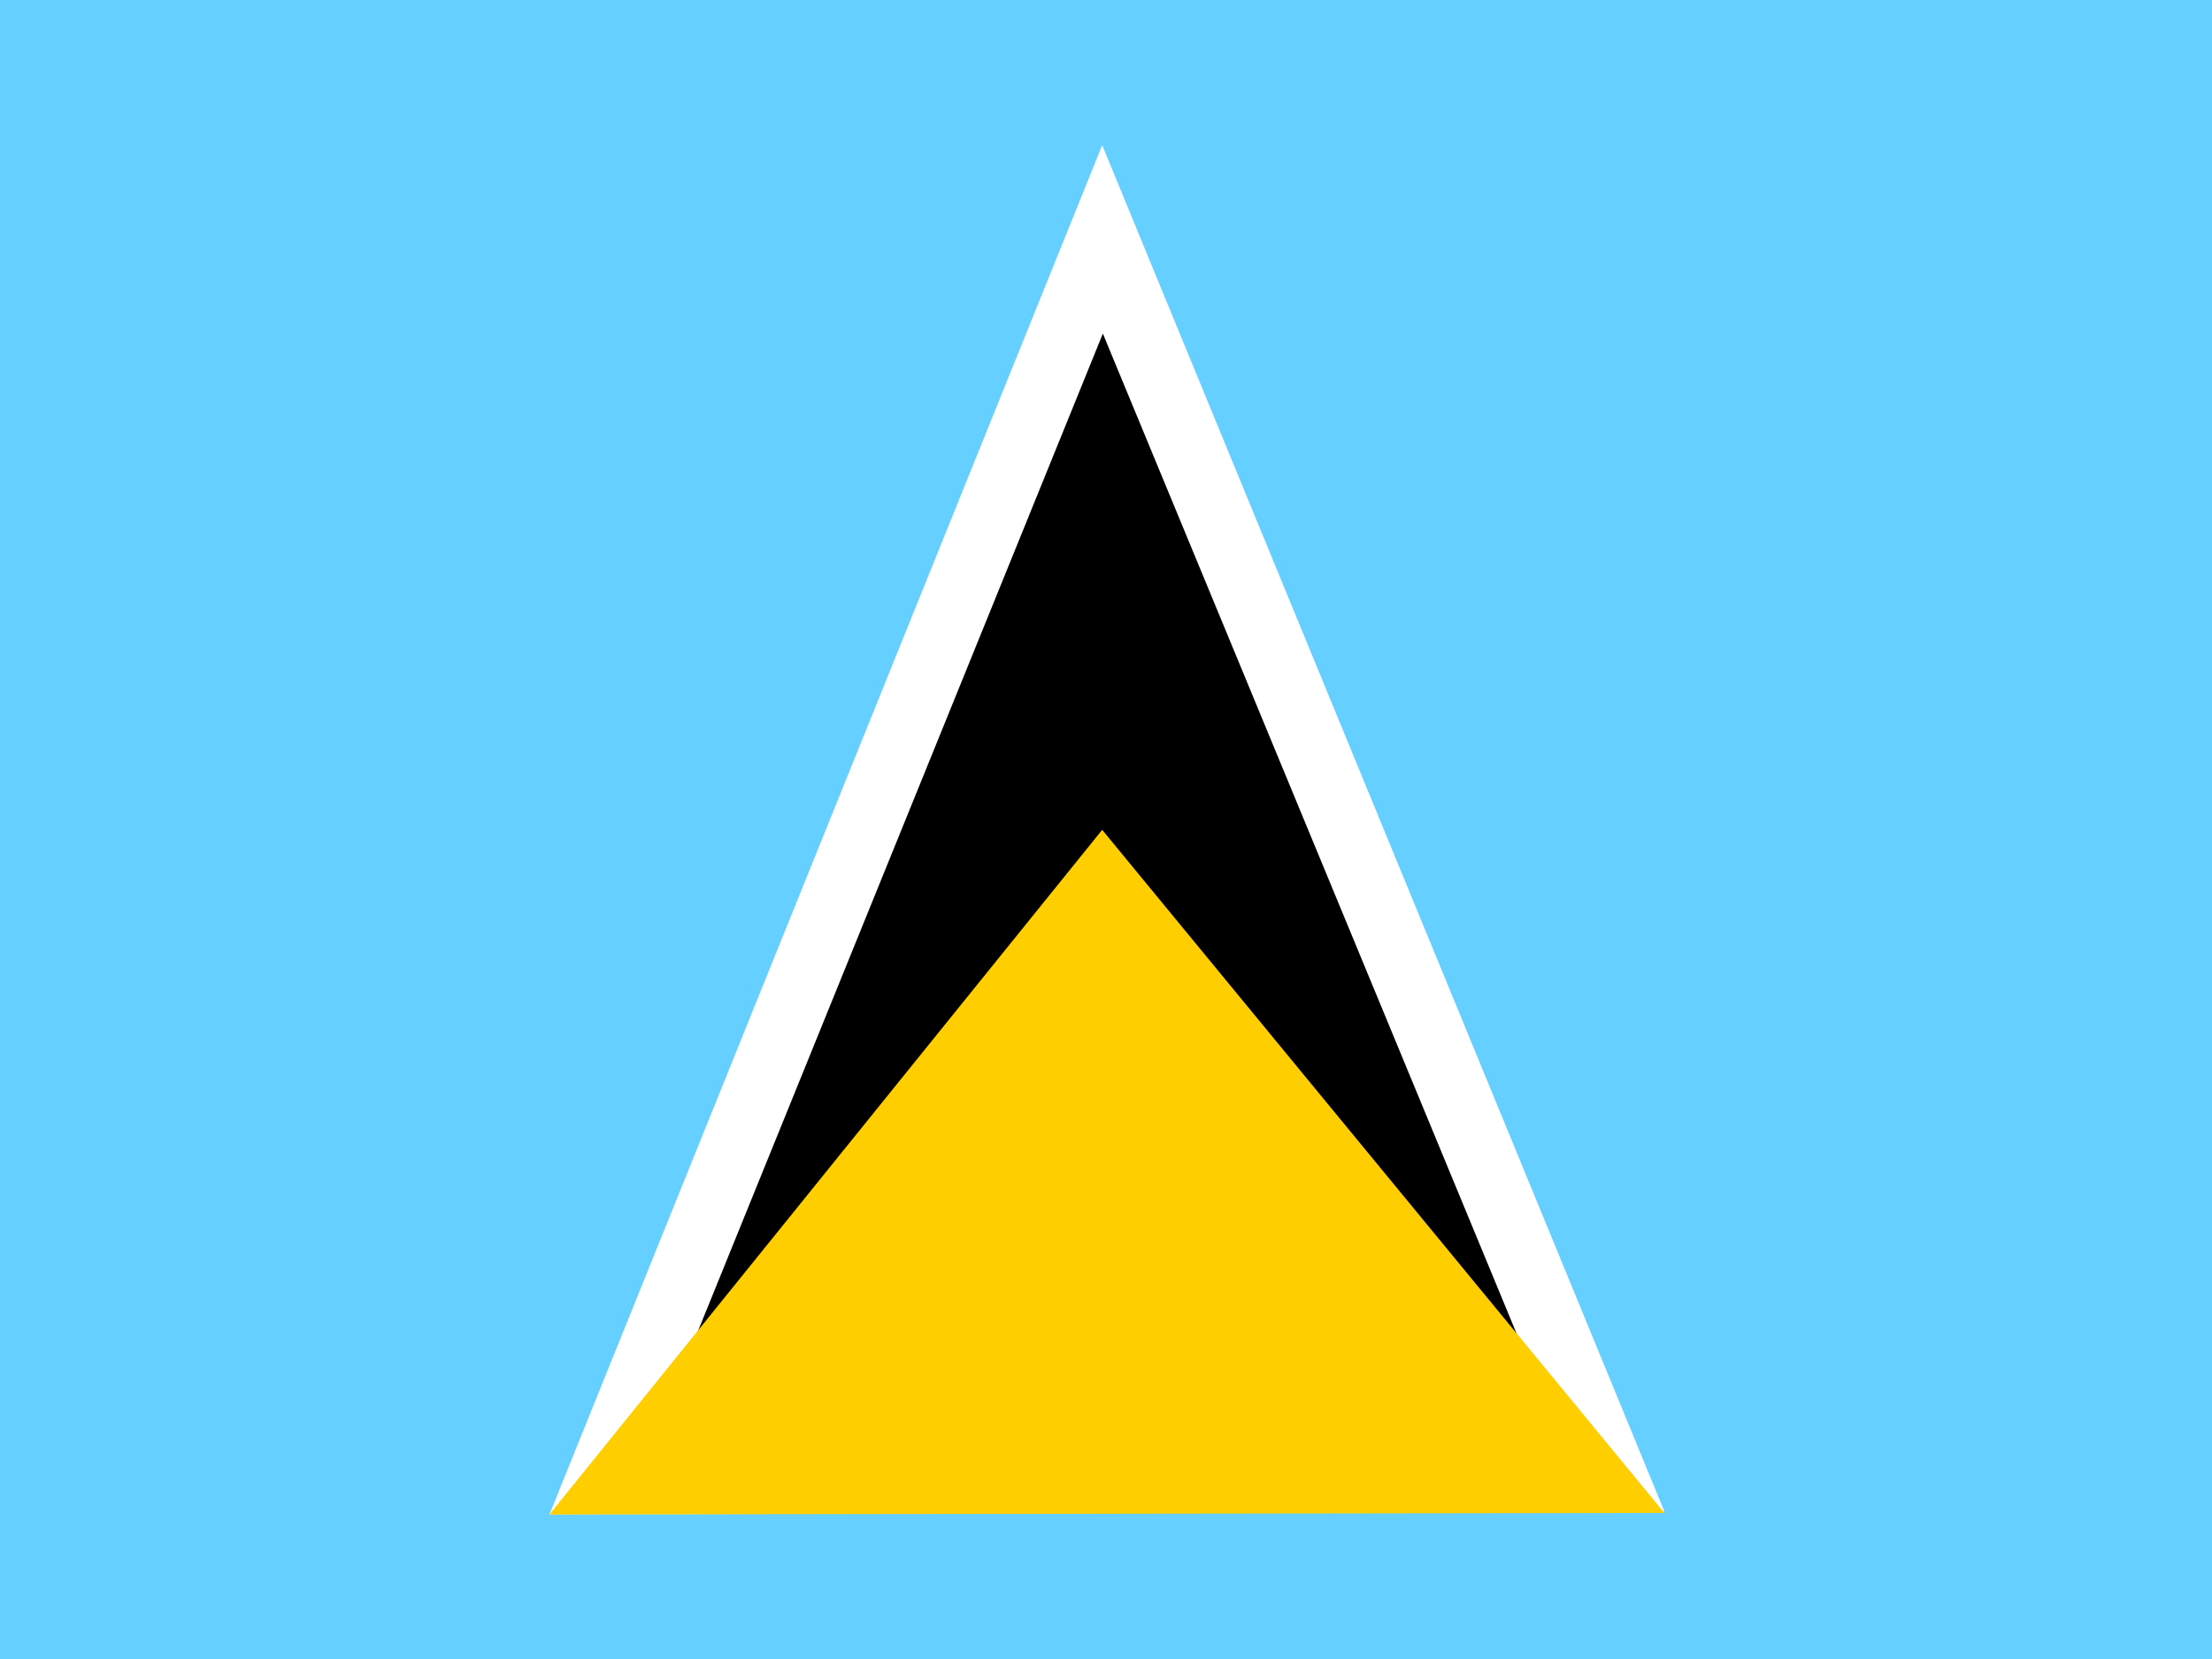
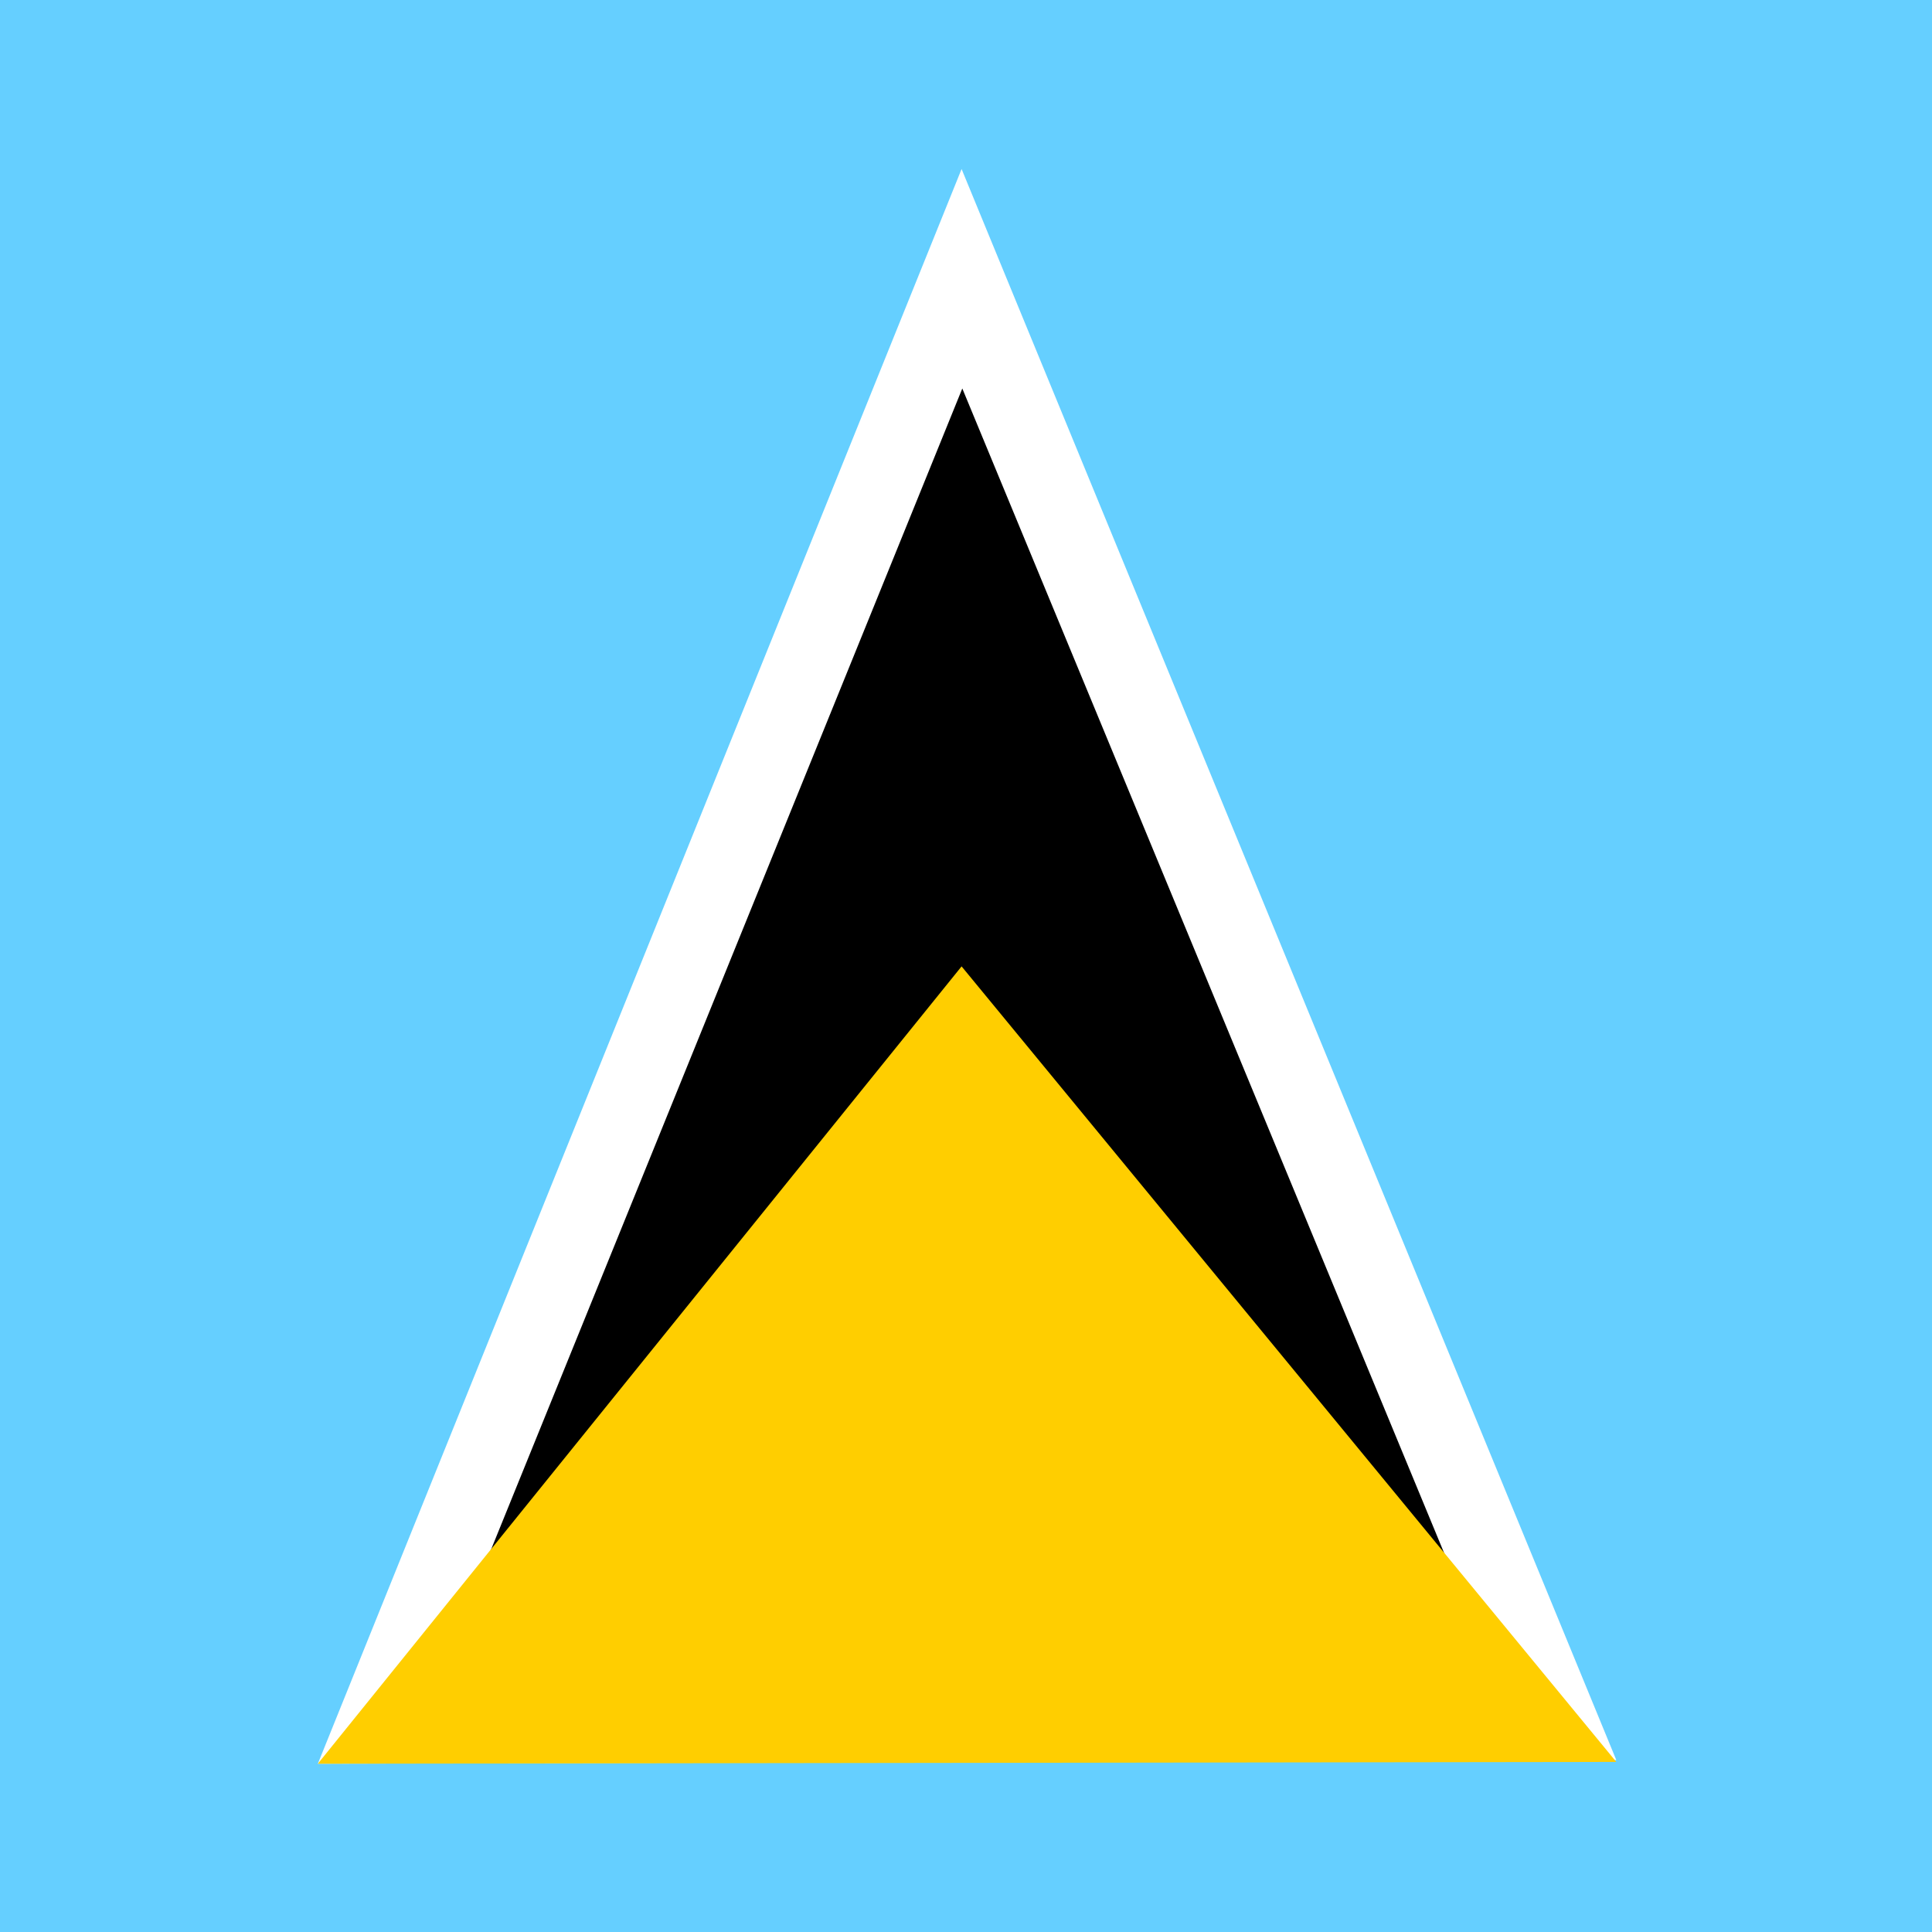
- <svg xmlns="http://www.w3.org/2000/svg" height="480" width="640" id="flag-icon-css-lc">
+ <svg xmlns="http://www.w3.org/2000/svg" height="512" width="512" id="flag-icon-css-lc">
  <g fill-rule="evenodd">
-     <path fill="#65cfff" d="M0 0h640v480H0z" />
-     <path d="M318.9 41.991l162.66 395.3-322.6.91L318.9 41.991z" fill="#fff" />
-     <path d="M319.09 96.516l140.67 339.99-278.99.78 138.32-340.77z" />
-     <path d="M318.9 240.1l162.66 197.64-322.6.46L318.9 240.1z" fill="#ffce00" />
+     <path fill="#65cfff" d="M0 0h512v512H0z" />
+     <path d="M254.83 44.791l173.51 421.65-344.11.97 170.6-422.62z" fill="#fff" />
+     <path d="M255.02 102.95l150.05 362.66-297.58.83 147.53-363.49z" />
+     <path d="M254.83 256.1l173.51 210.83-344.11.48 170.6-211.31z" fill="#ffce00" />
  </g>
</svg>
